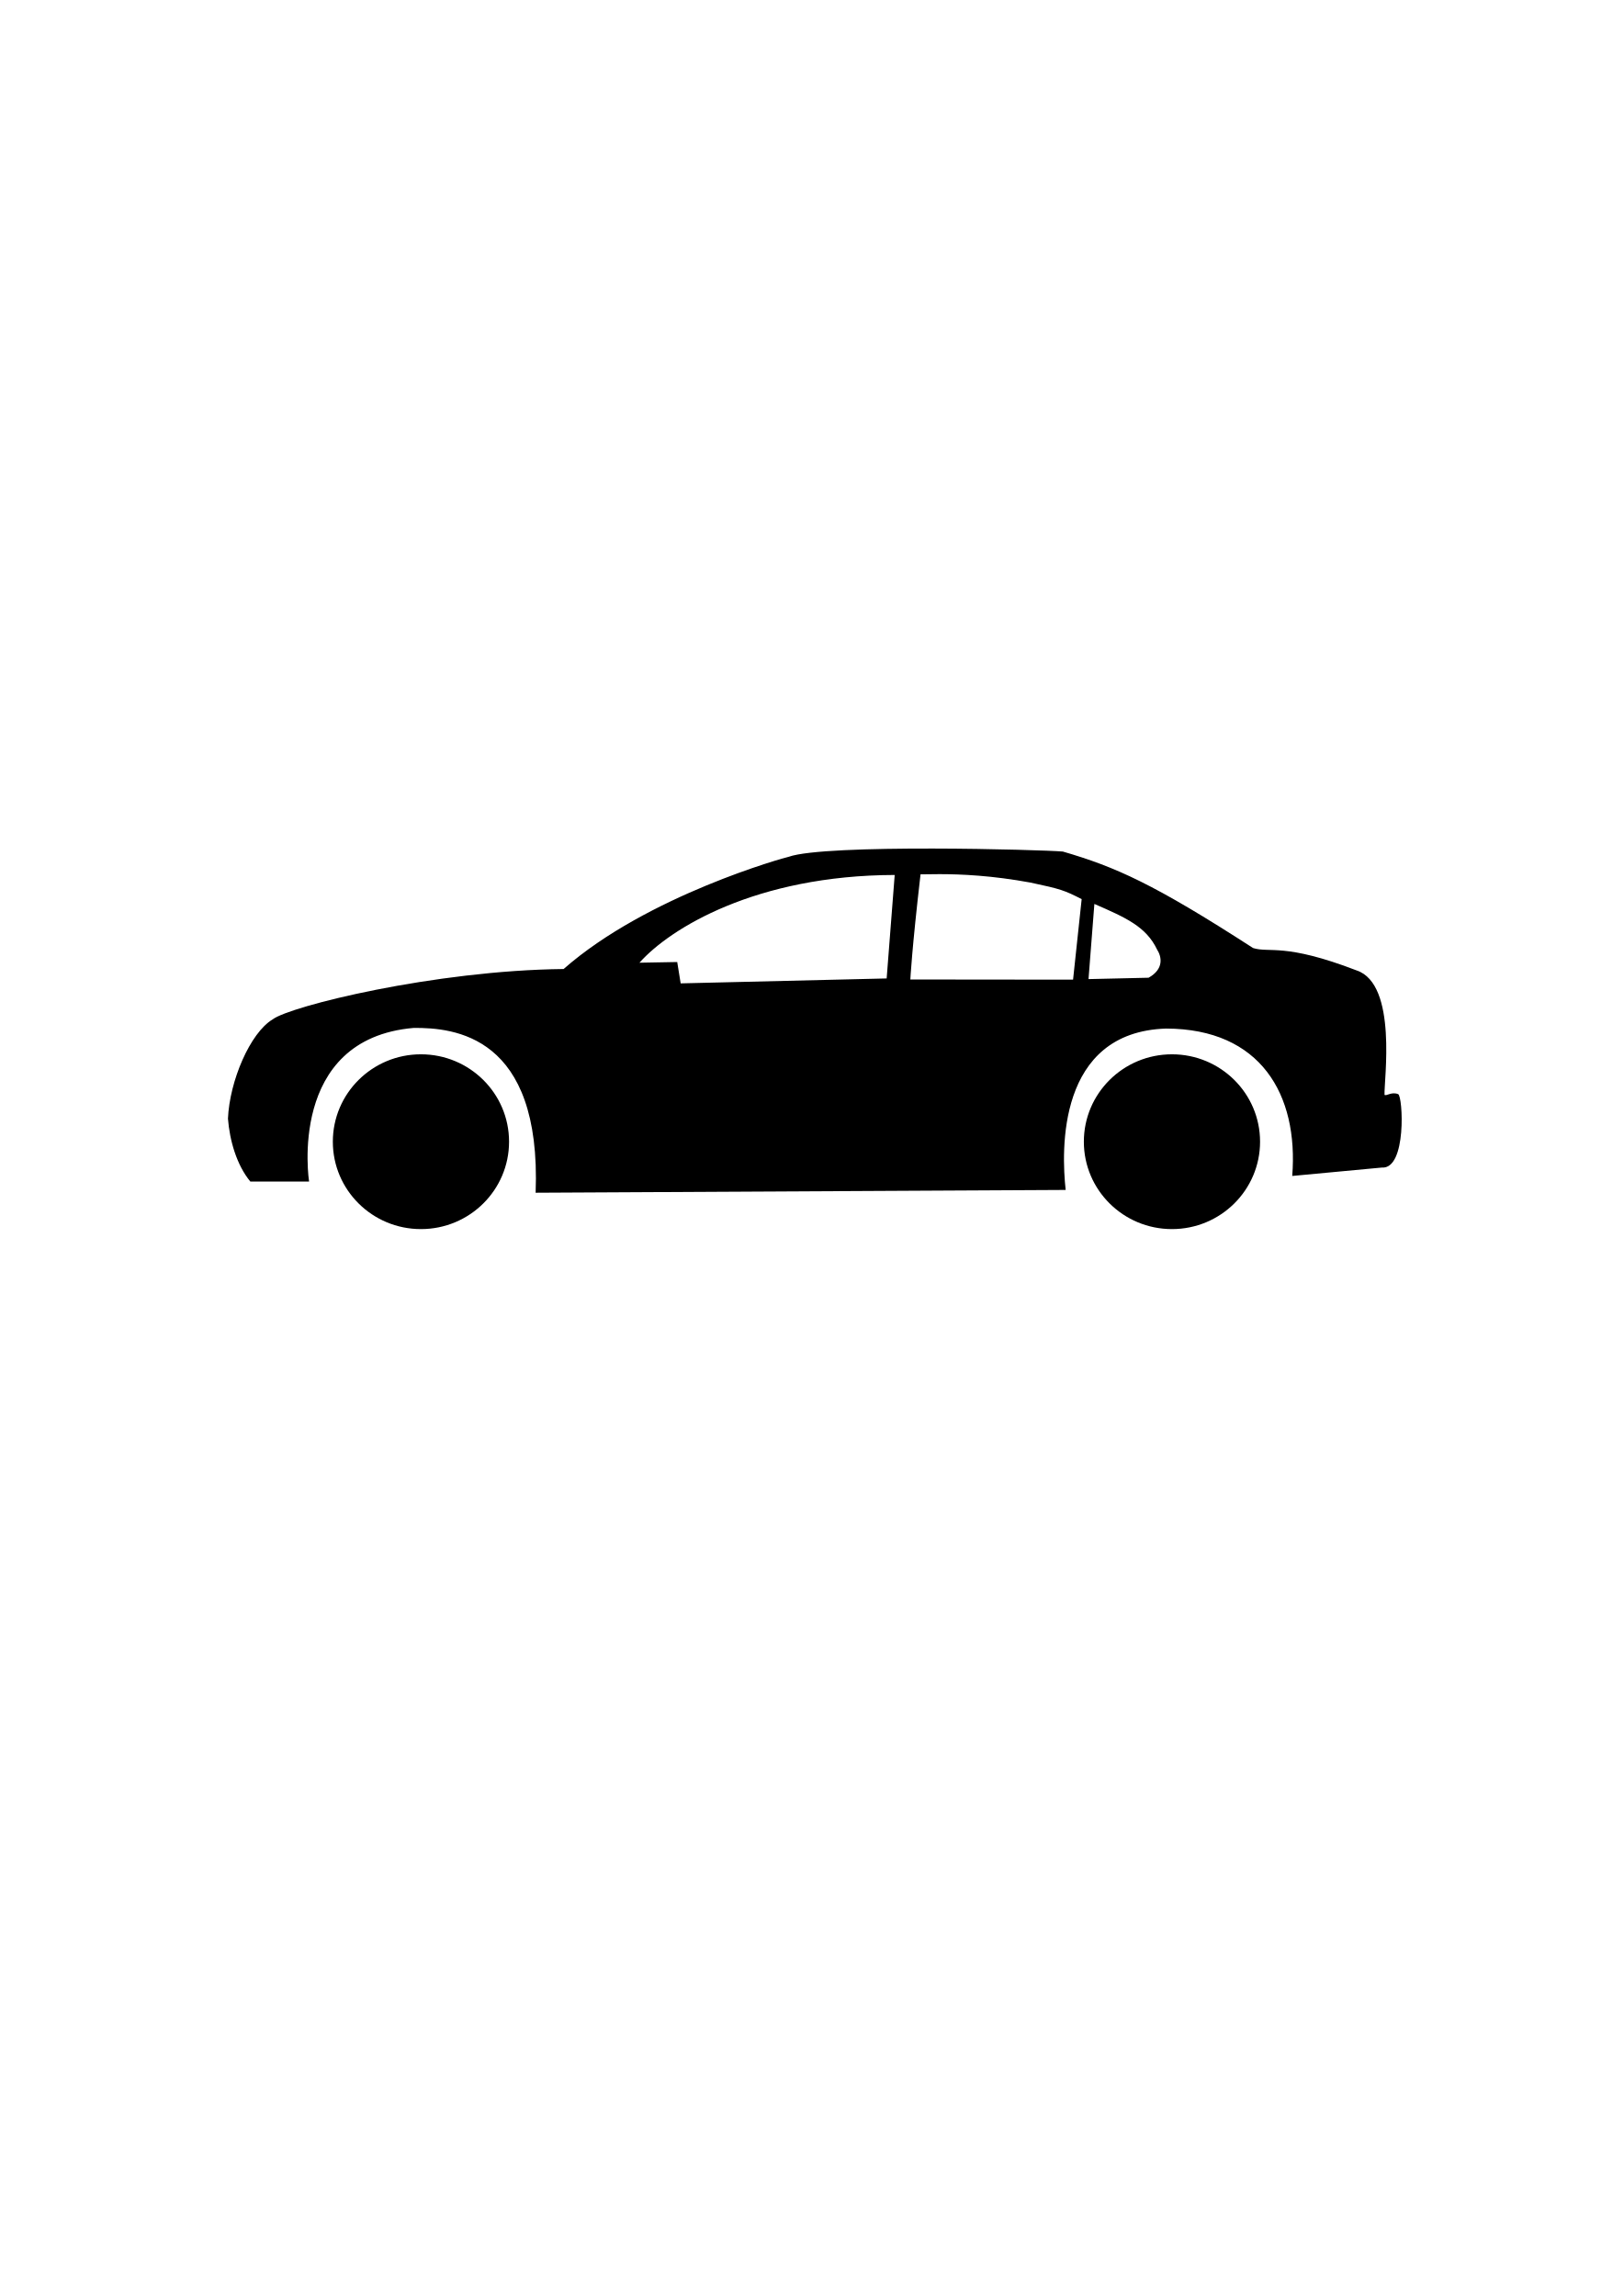
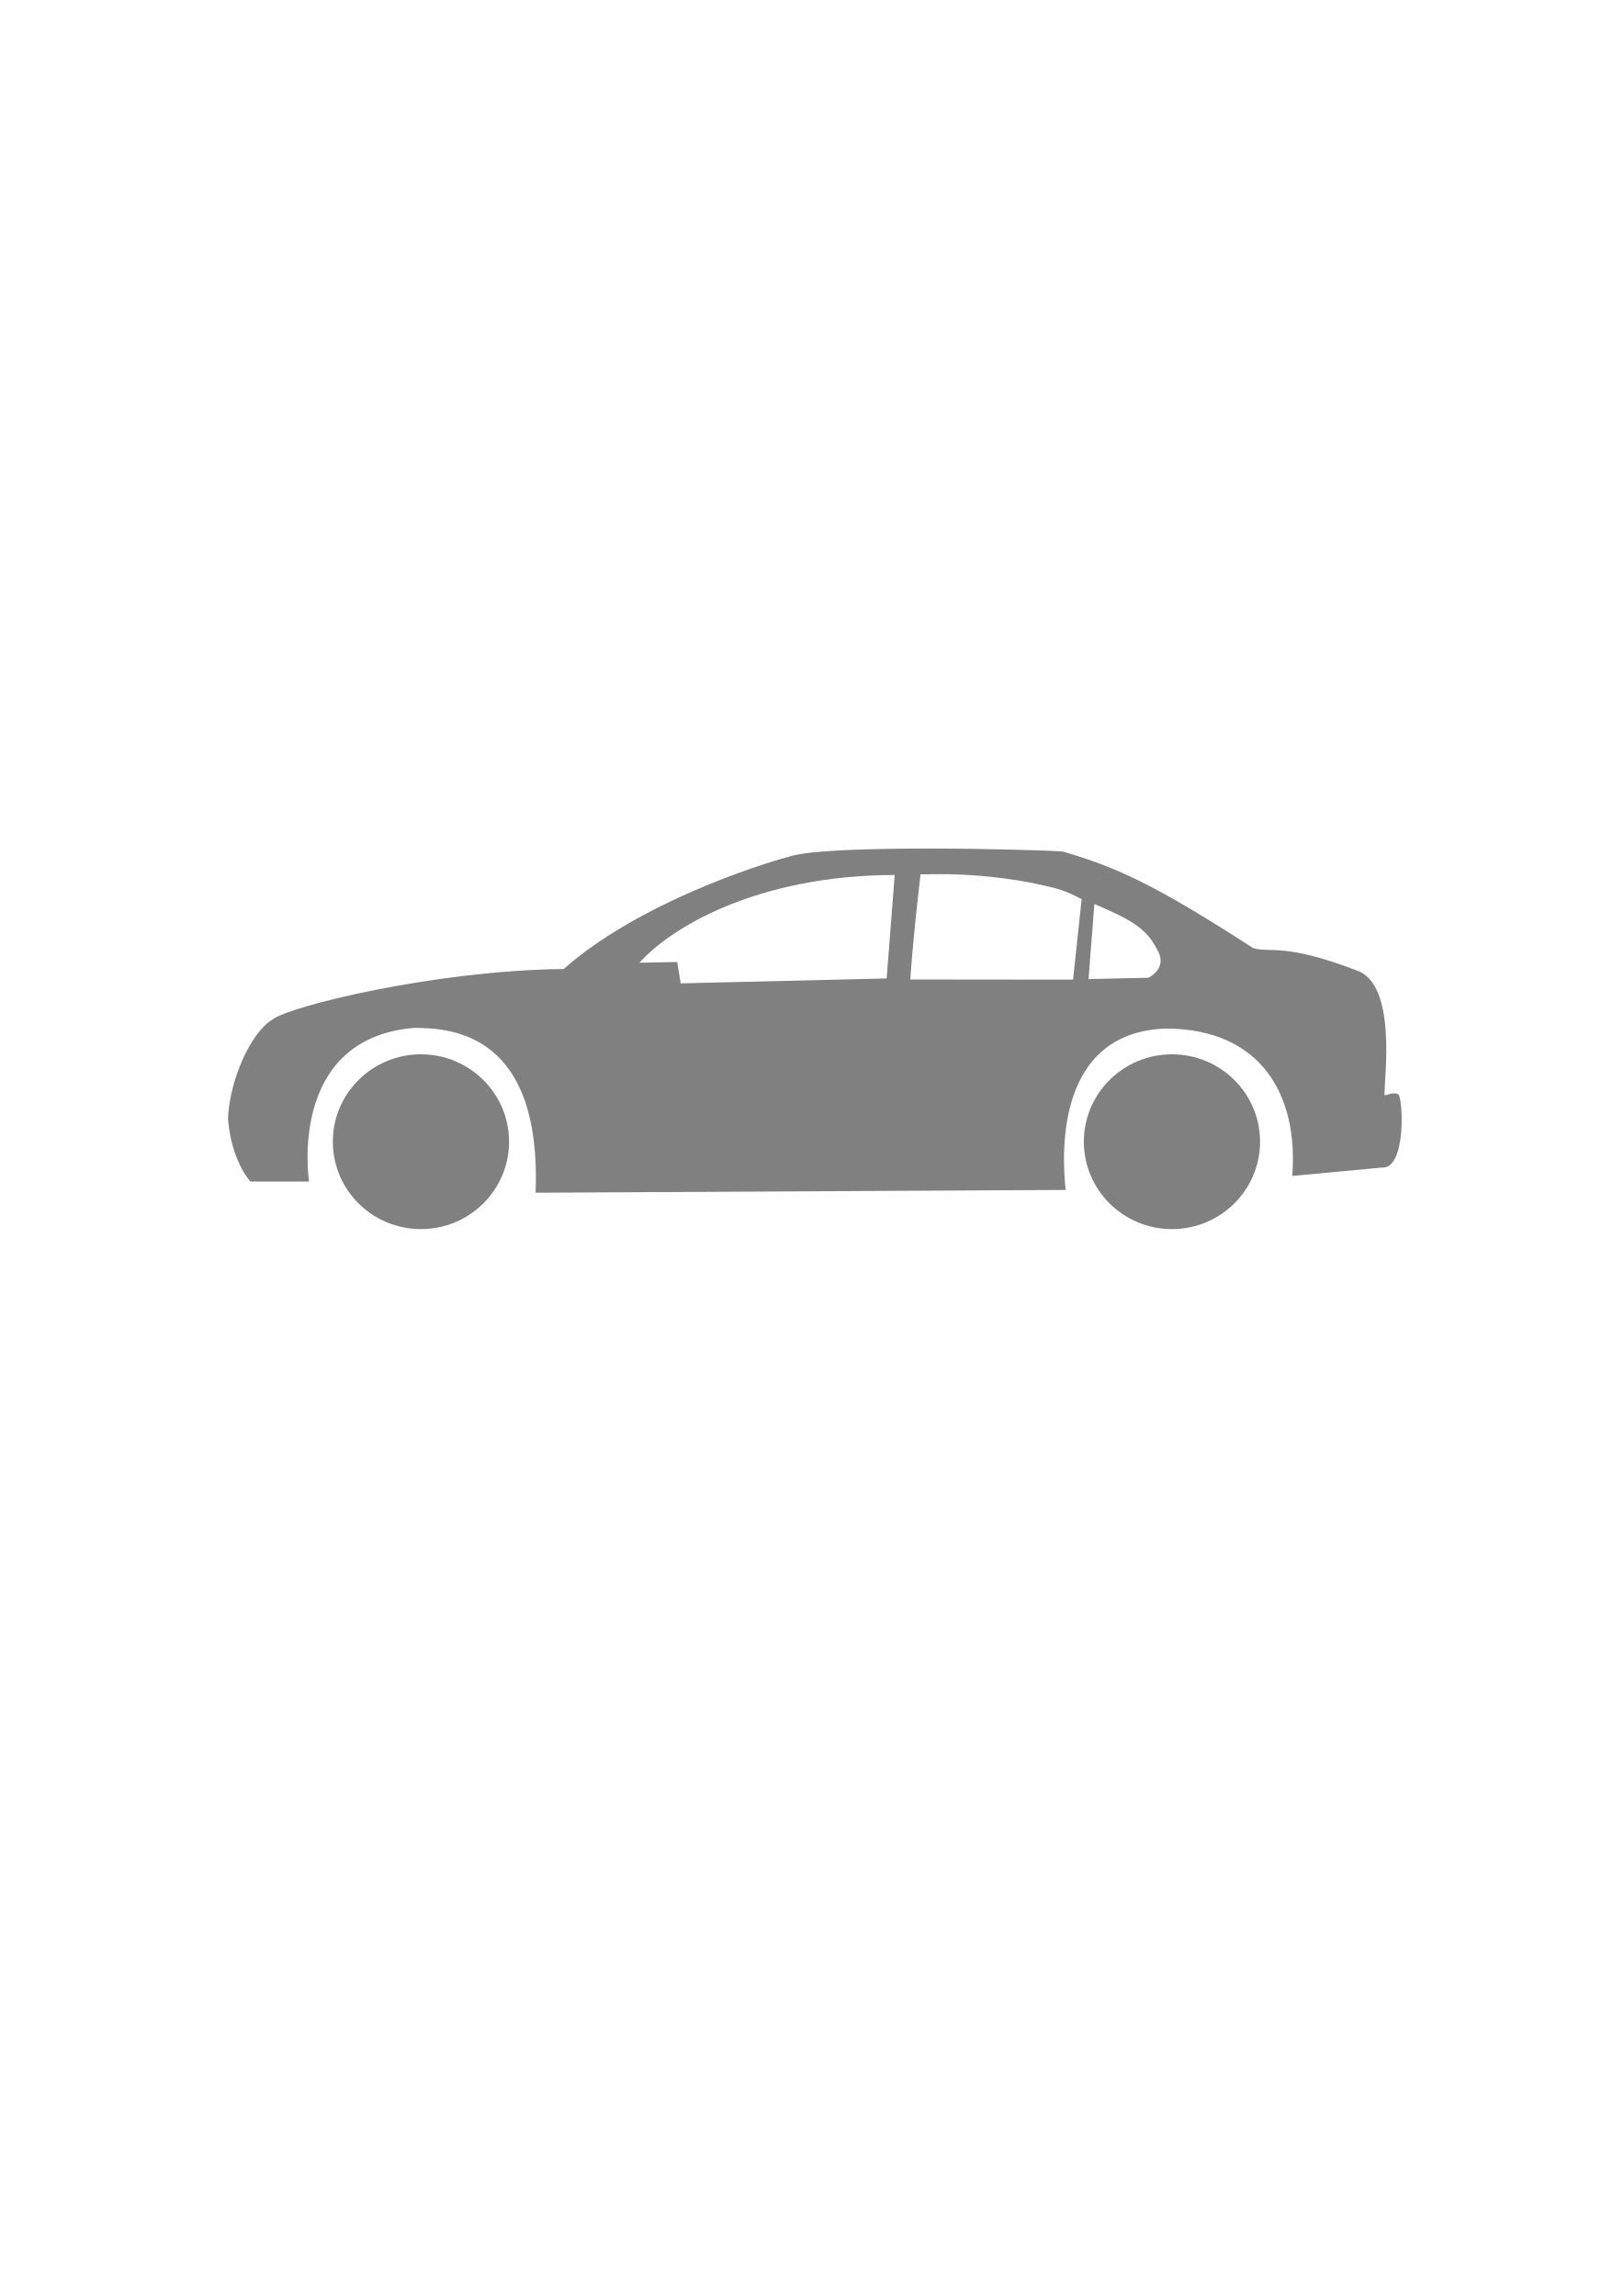
<svg xmlns="http://www.w3.org/2000/svg" width="210mm" height="297mm" viewBox="0 0 210 297" version="1.1" id="svg1" xml:space="preserve">
  <defs id="defs1" />
  <g id="layer1">
-     <path id="path1" style="fill:#000000;stroke-width:0.265;image-rendering:auto" d="m 120.547,109.766 c -7.955,-0.012 -16.183,0.218 -18.552,1.068 -0.336,0.045 -18.264,4.974 -29.102,14.513 -16.731,0.181 -35.407,4.809 -37.622,6.511 -2.926,1.743 -5.584,7.989 -5.788,12.843 0.219,2.809 1.117,5.991 2.894,8.139 h 7.597 c 0,0 -2.894,-18.472 13.543,-19.874 5.141,-0.022 16.531,0.889 15.759,21.321 l 68.552,-0.362 c -0.562,-5.059 -1.108,-20.431 12.992,-20.874 12.239,0.028 17.136,8.556 16.31,19.065 l 11.576,-1.085 c 3.261,0.256 2.733,-9.24 2.125,-9.496 -0.863,-0.352 -1.508,0.282 -1.764,0.09 -0.093,-1.786 1.73,-14.329 -3.617,-16.098 -9.321,-3.591 -11.261,-2.224 -13.385,-2.894 -12.854,-8.312 -17.755,-10.478 -24.599,-12.48 -1.281,-0.12 -8.964,-0.375 -16.919,-0.388 z m 0.891,3.309 c 2.882,-0.002 6.912,0.182 11.852,1.094 3.928,0.836 4.391,1.006 6.606,2.137 l -1.112,10.418 -21.046,-0.022 c 0,0 0.199,-3.943 1.319,-13.601 0.616,-0.008 1.419,-0.025 2.38,-0.025 z m -5.723,0.108 -1.04,13.384 -26.642,0.637 -0.445,-2.762 -4.883,0.09 c 3.934,-4.431 15.051,-11.305 33.01,-11.35 z m 25.825,3.747 c 4.058,1.766 6.685,2.926 8.102,5.884 0.61,0.95 0.921,2.529 -1.091,3.66 l -7.769,0.178 z m -87.097,19.45 c -6.294,-2.4e-4 -11.396,5.061 -11.396,11.305 4.5e-5,6.244 5.102,11.305 11.396,11.305 6.293,-4e-5 11.395,-5.061 11.395,-11.305 -4e-5,-6.243 -5.102,-11.305 -11.395,-11.305 z m 97.131,0 c -6.293,4e-5 -11.395,5.061 -11.395,11.305 5e-5,6.243 5.102,11.305 11.395,11.305 6.293,-4e-5 11.395,-5.061 11.395,-11.305 -4e-5,-6.243 -5.102,-11.305 -11.395,-11.305 z" />
+     <path id="path1" style="fill:#808080;stroke-width:0.265;image-rendering:auto" d="m 120.547,109.766 c -7.955,-0.012 -16.183,0.218 -18.552,1.068 -0.336,0.045 -18.264,4.974 -29.102,14.513 -16.731,0.181 -35.407,4.809 -37.622,6.511 -2.926,1.743 -5.584,7.989 -5.788,12.843 0.219,2.809 1.117,5.991 2.894,8.139 h 7.597 c 0,0 -2.894,-18.472 13.543,-19.874 5.141,-0.022 16.531,0.889 15.759,21.321 l 68.552,-0.362 c -0.562,-5.059 -1.108,-20.431 12.992,-20.874 12.239,0.028 17.136,8.556 16.31,19.065 l 11.576,-1.085 c 3.261,0.256 2.733,-9.24 2.125,-9.496 -0.863,-0.352 -1.508,0.282 -1.764,0.09 -0.093,-1.786 1.73,-14.329 -3.617,-16.098 -9.321,-3.591 -11.261,-2.224 -13.385,-2.894 -12.854,-8.312 -17.755,-10.478 -24.599,-12.48 -1.281,-0.12 -8.964,-0.375 -16.919,-0.388 z m 0.891,3.309 c 2.882,-0.002 6.912,0.182 11.852,1.094 3.928,0.836 4.391,1.006 6.606,2.137 l -1.112,10.418 -21.046,-0.022 c 0,0 0.199,-3.943 1.319,-13.601 0.616,-0.008 1.419,-0.025 2.38,-0.025 z m -5.723,0.108 -1.04,13.384 -26.642,0.637 -0.445,-2.762 -4.883,0.09 c 3.934,-4.431 15.051,-11.305 33.01,-11.35 z m 25.825,3.747 c 4.058,1.766 6.685,2.926 8.102,5.884 0.61,0.95 0.921,2.529 -1.091,3.66 l -7.769,0.178 z m -87.097,19.45 c -6.294,-2.4e-4 -11.396,5.061 -11.396,11.305 4.5e-5,6.244 5.102,11.305 11.396,11.305 6.293,-4e-5 11.395,-5.061 11.395,-11.305 -4e-5,-6.243 -5.102,-11.305 -11.395,-11.305 z m 97.131,0 c -6.293,4e-5 -11.395,5.061 -11.395,11.305 5e-5,6.243 5.102,11.305 11.395,11.305 6.293,-4e-5 11.395,-5.061 11.395,-11.305 -4e-5,-6.243 -5.102,-11.305 -11.395,-11.305 z" />
  </g>
</svg>
